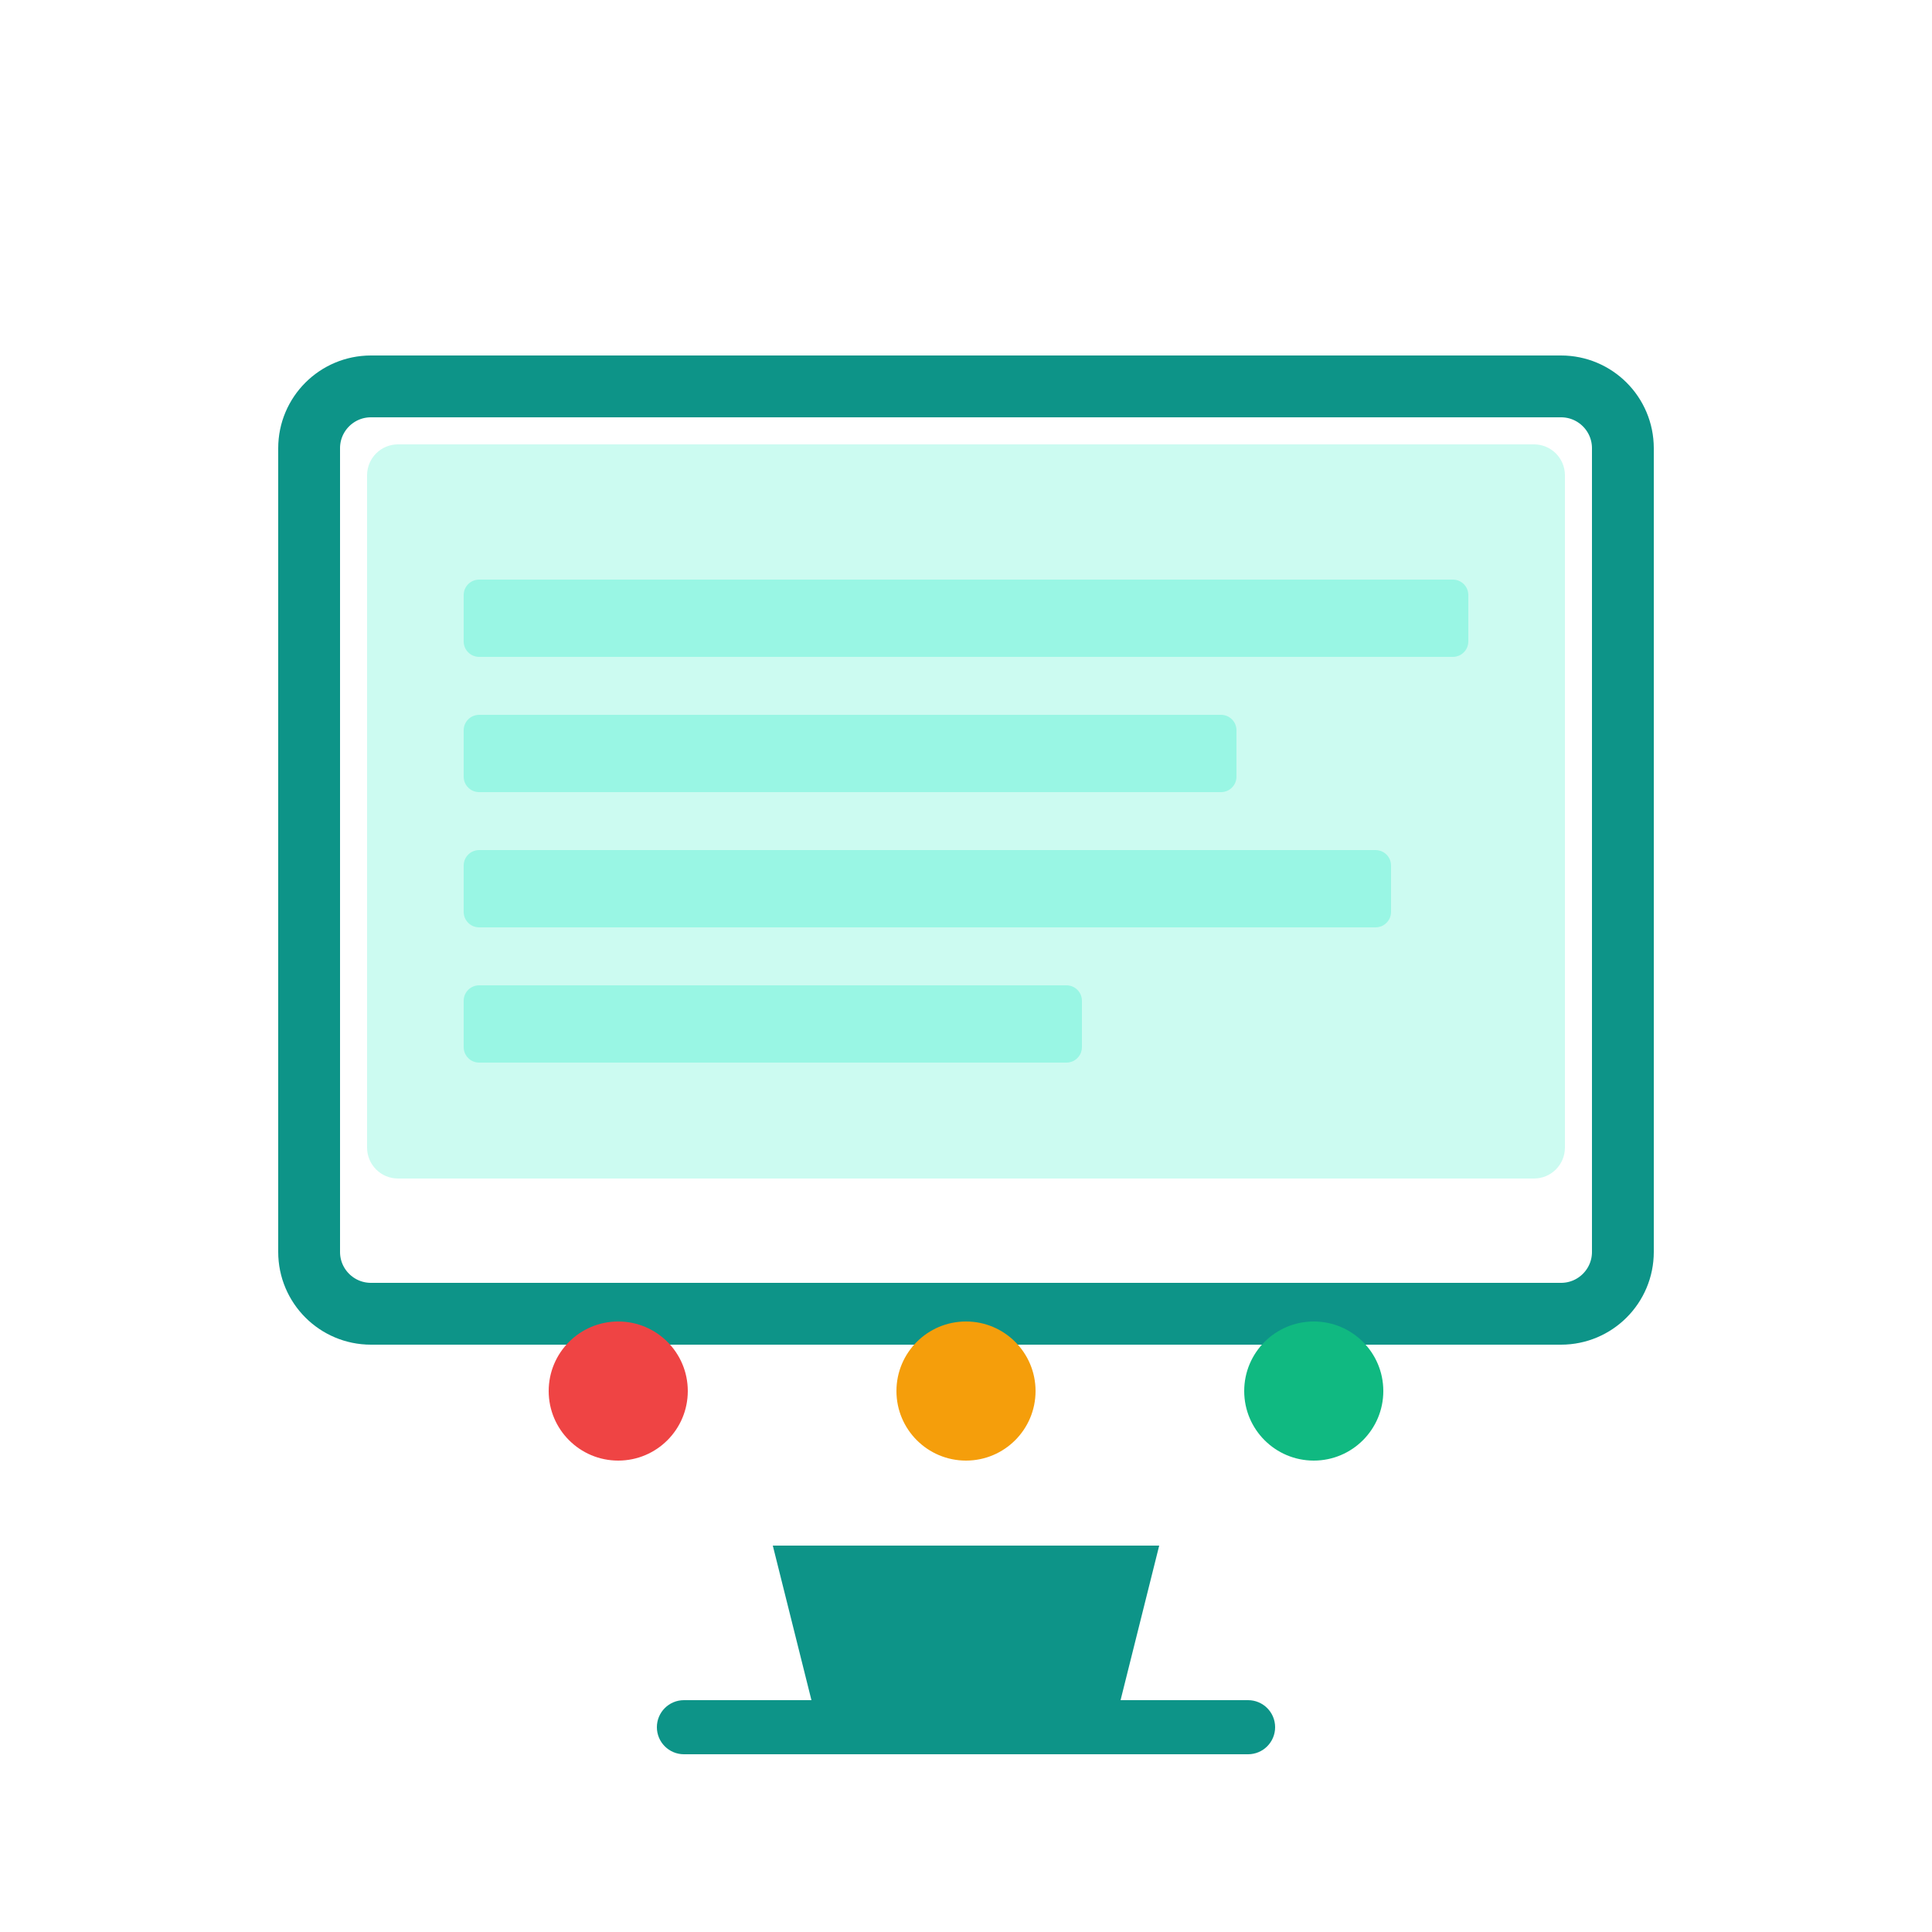
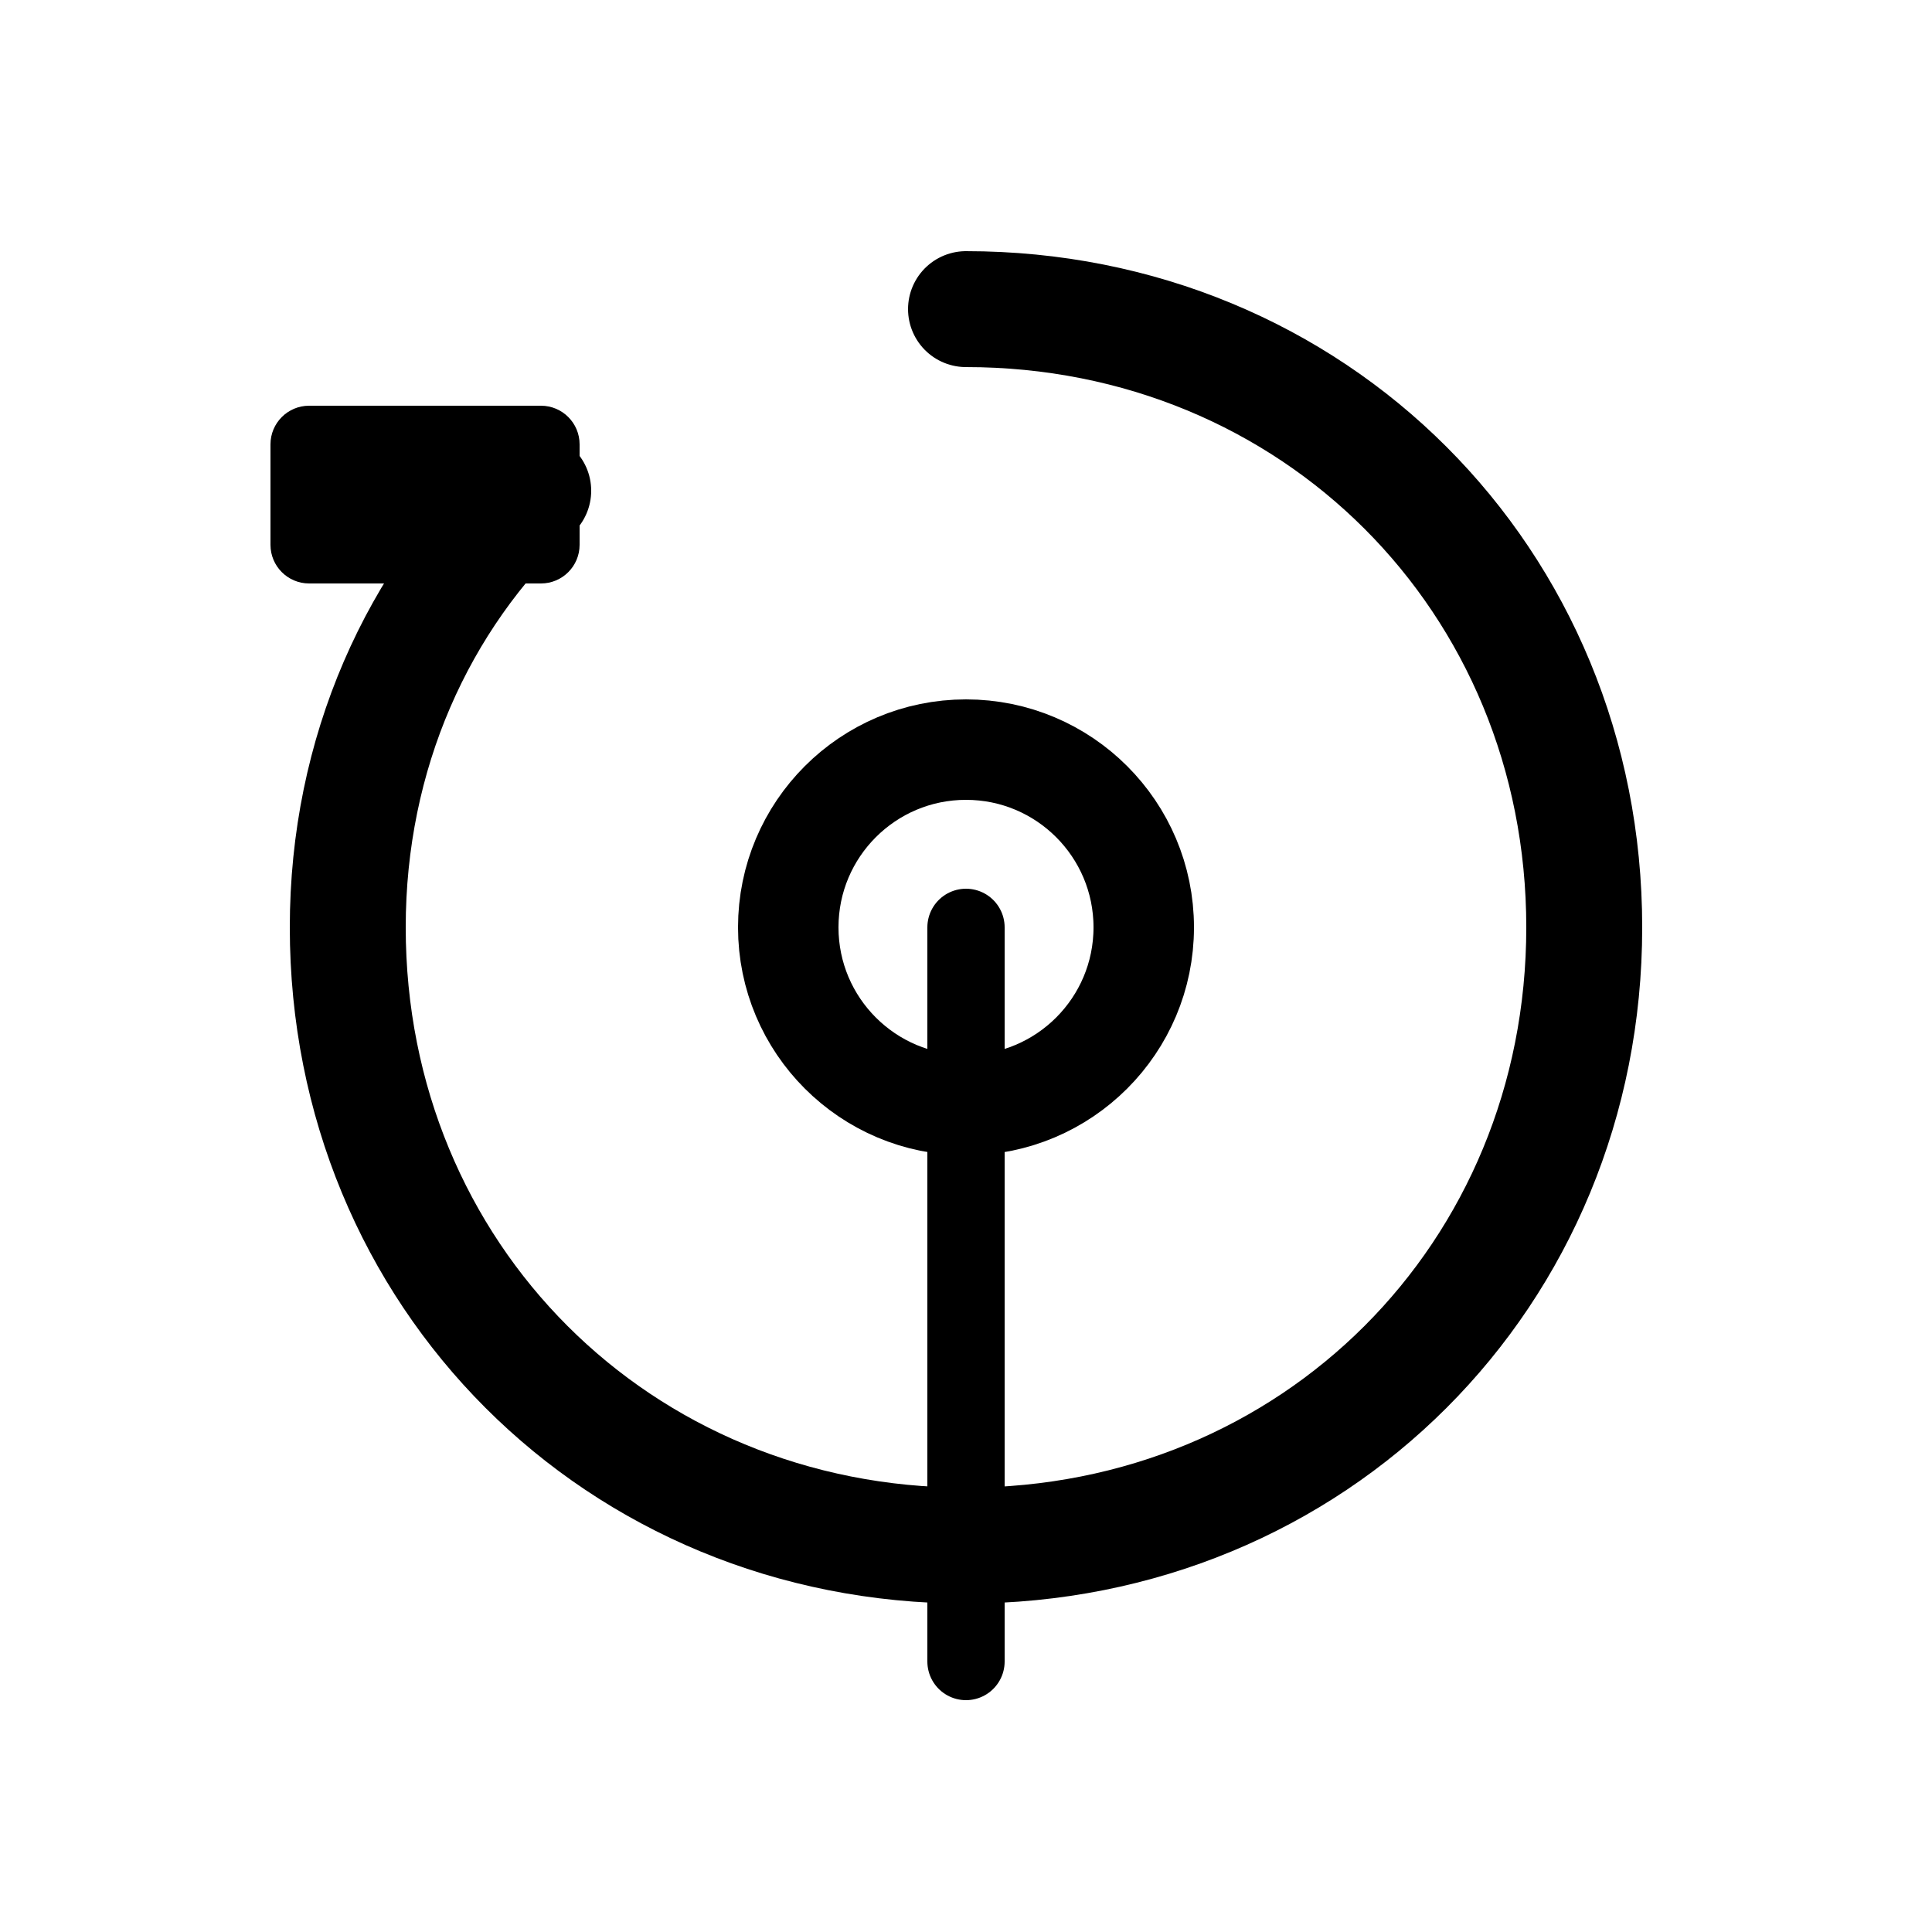
<svg xmlns="http://www.w3.org/2000/svg" viewBox="0 0 500 500">
-   <rect x="80" y="100" width="340" height="240" rx="16" fill="none" stroke="#0D9488" stroke-width="16" />
-   <rect x="95" y="115" width="310" height="190" rx="8" fill="#CCFBF1" />
-   <rect x="120" y="150" width="260" height="20" rx="4" fill="#99F6E4" />
-   <rect x="120" y="185" width="200" height="20" rx="4" fill="#99F6E4" />
-   <rect x="120" y="220" width="240" height="20" rx="4" fill="#99F6E4" />
-   <rect x="120" y="255" width="160" height="20" rx="4" fill="#99F6E4" />
-   <circle cx="160" cy="360" r="18" fill="#EF4444" />
-   <circle cx="250" cy="360" r="18" fill="#F59E0B" />
-   <circle cx="340" cy="360" r="18" fill="#10B981" />
-   <path d="M200 400 L300 400 L290 440 L210 440 Z" fill="#0D9488" />
-   <rect x="170" y="440" width="160" height="14" rx="7" fill="#0D9488" />
+   <path d="M250 80 C340 80 410 150 410 240 C410 330 340 400 250 400 C160 400 90 330 90 240 C90 195 108 155 138 127" fill="none" stroke="currentColor" stroke-width="30" stroke-linecap="round" />
+   <rect x="70" y="105" width="80" height="46" rx="10" fill="currentColor" />
+   <circle cx="250" cy="240" r="46" fill="none" stroke="currentColor" stroke-width="26" />
+   <path d="M250 240 L250 430" fill="none" stroke="currentColor" stroke-width="20" stroke-linecap="round" />
</svg>
